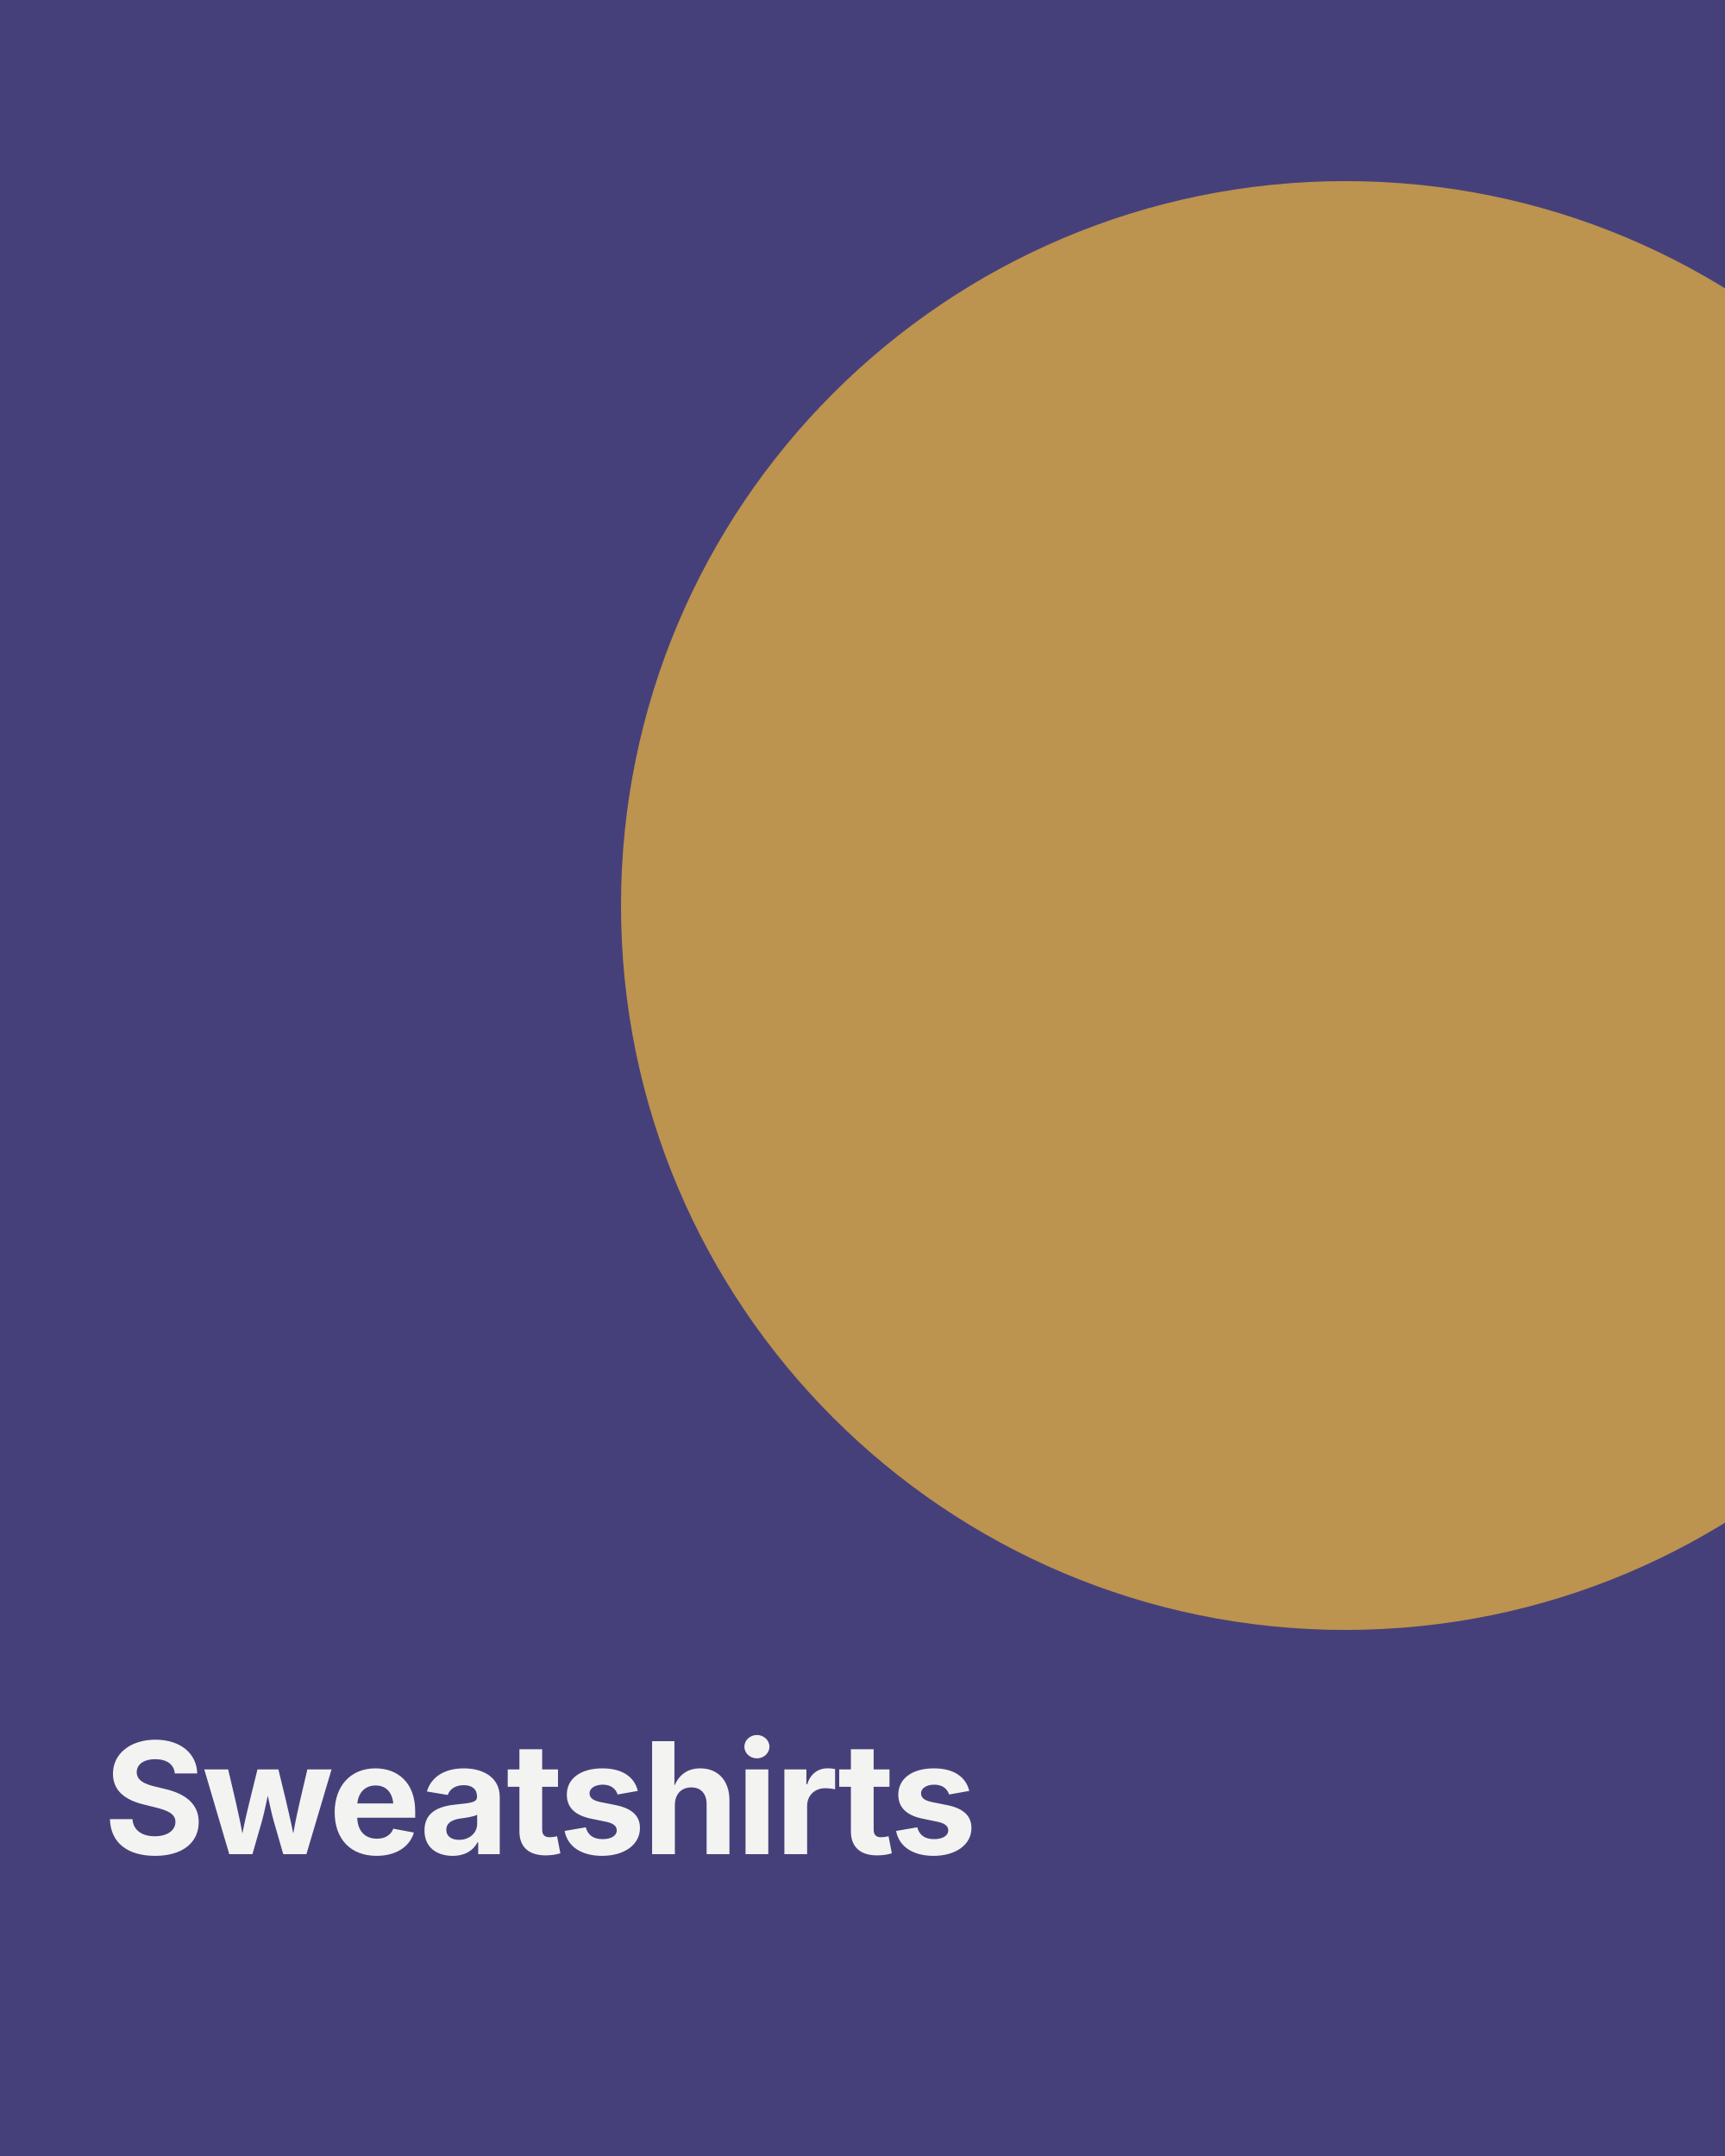
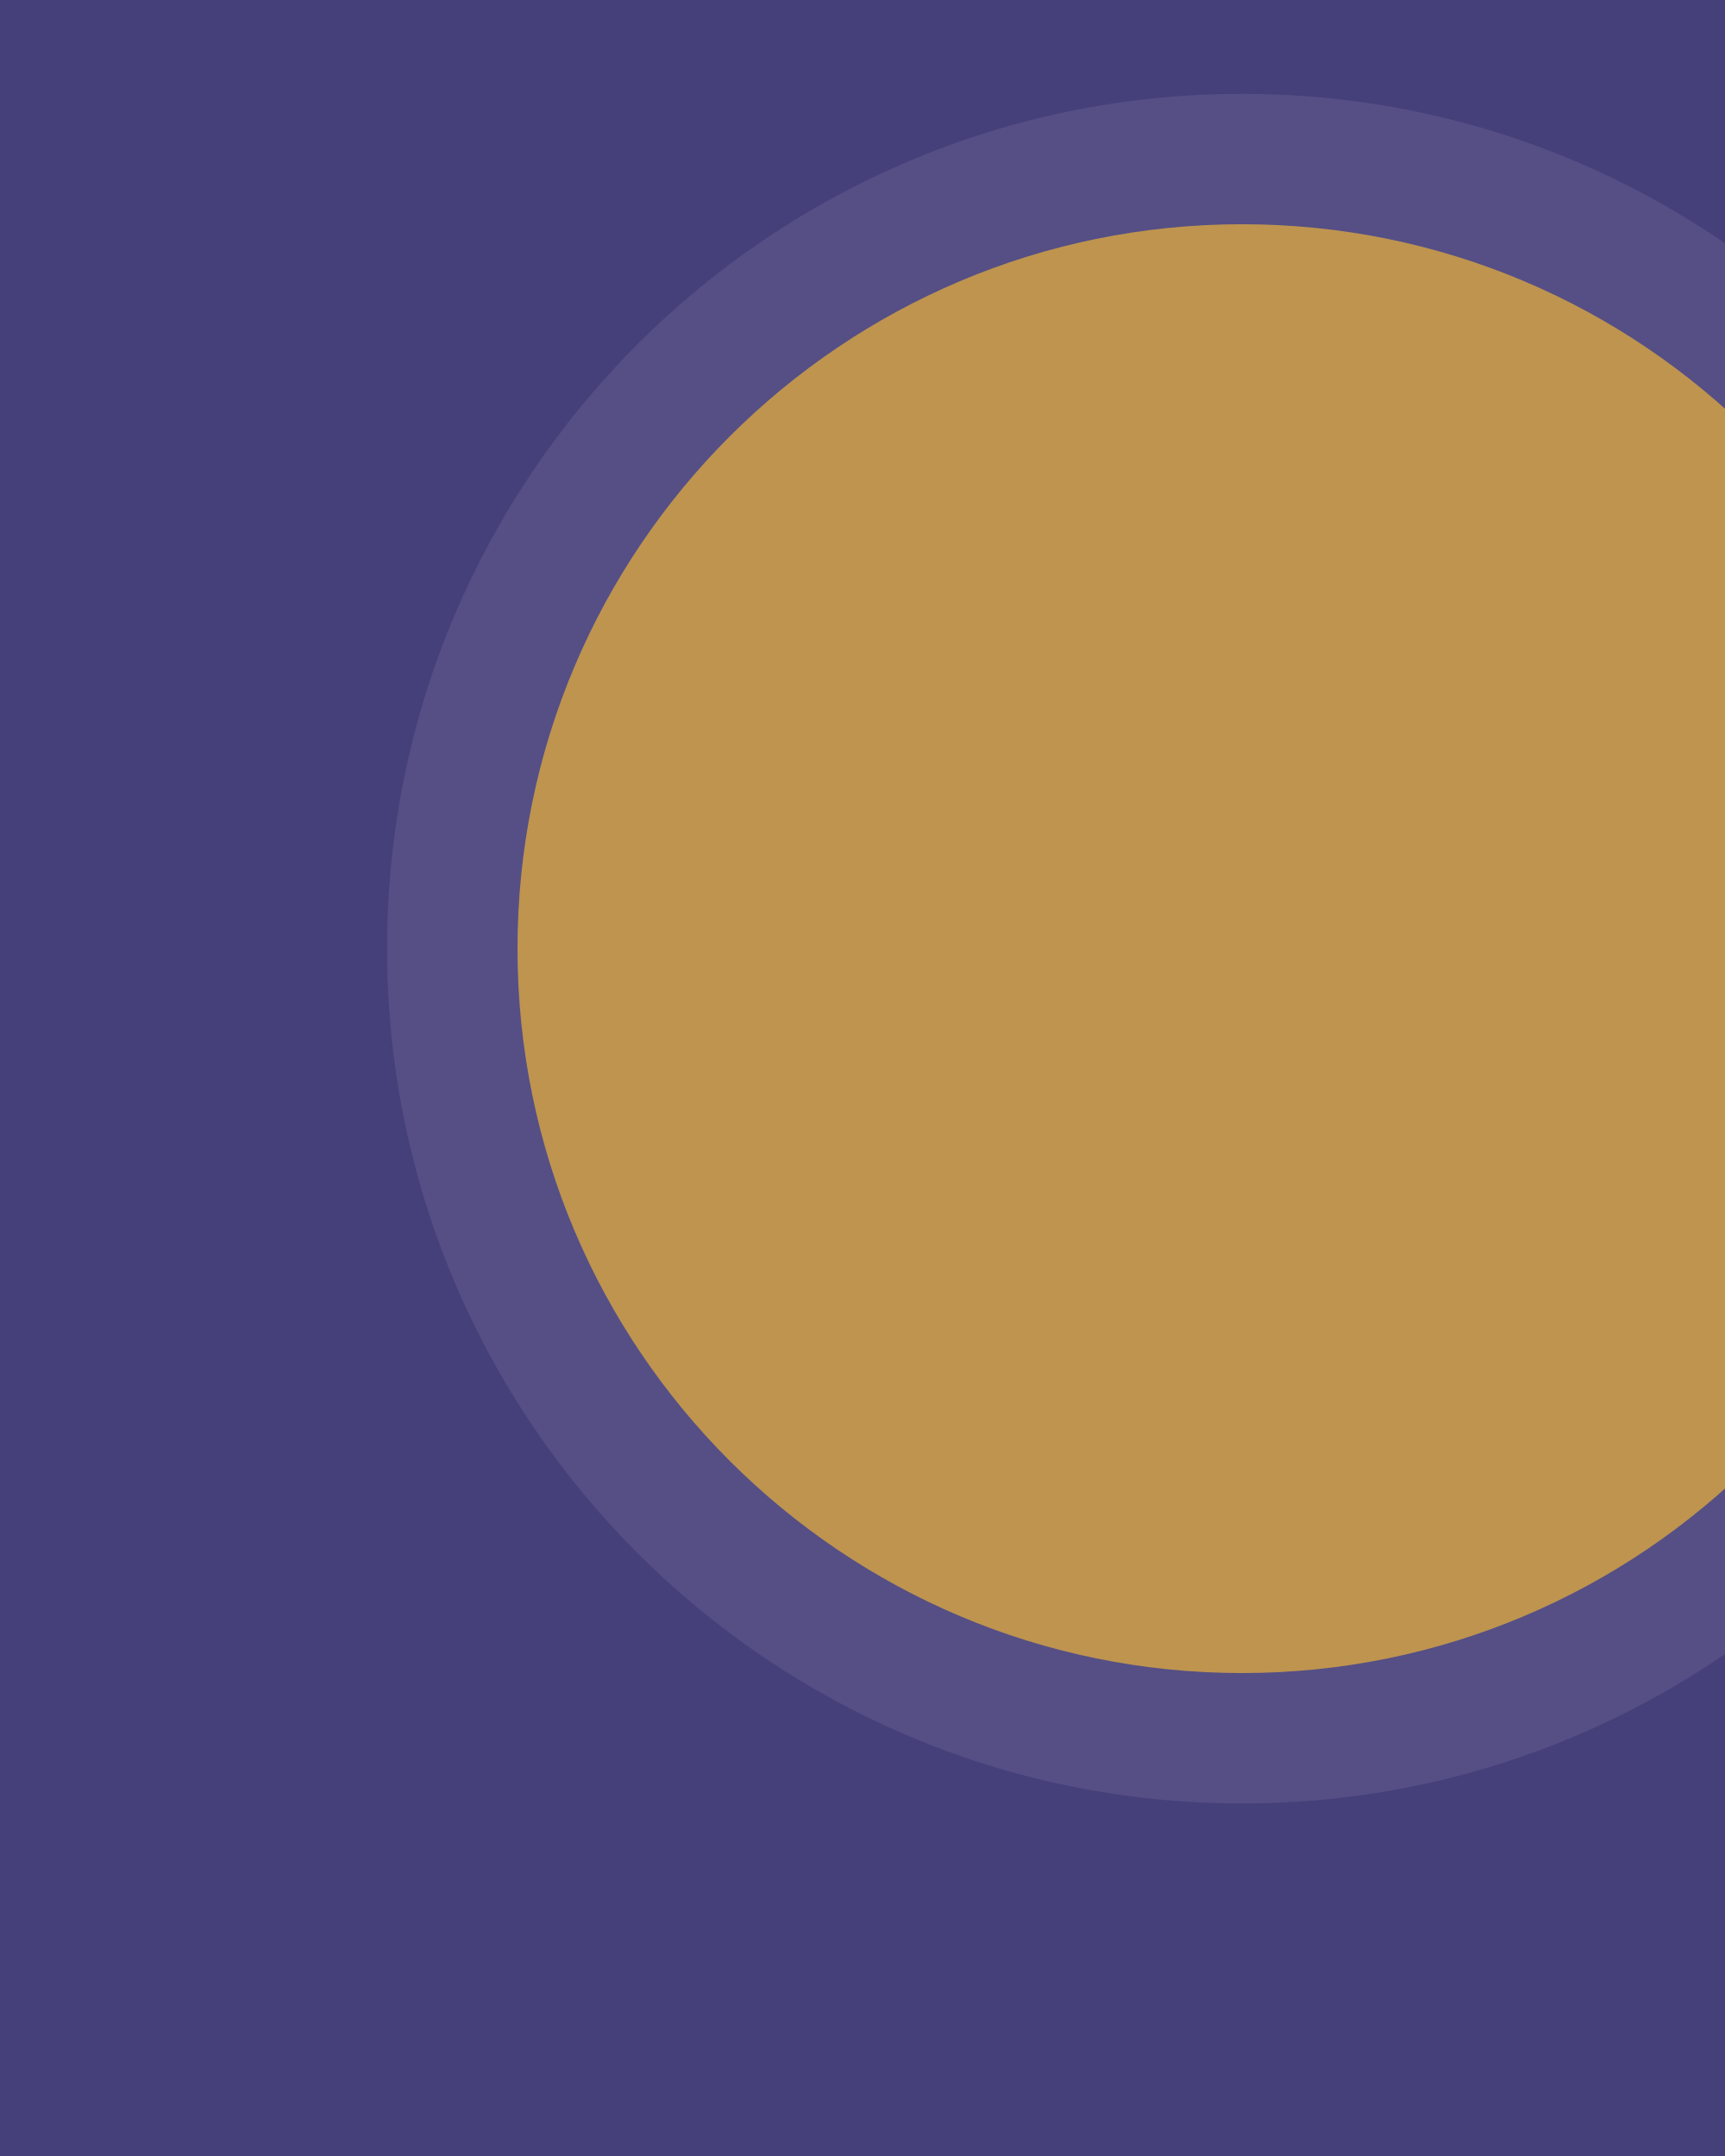
<svg xmlns="http://www.w3.org/2000/svg" width="800" height="1000" viewBox="0 0 800 1000" role="img" aria-label="Sweatshirts">
  <rect width="800" height="1000" fill="#46407A" />
-   <circle cx="624" cy="420" r="336" fill="#C79A4B" opacity="0.92" />
-   <text x="48" y="860" font-family="Archivo, 'Inter Tight', Inter, Helvetica, Arial, sans-serif" font-size="72" font-weight="700" letter-spacing="-1.5" fill="#f3f4f2">Sweatshirts</text>
+   <circle cx="576" cy="440" r="396.48" fill="#554f85" />
+   <circle cx="576" cy="440" r="336" fill="#C79A4B" opacity="0.92" />
</svg>
